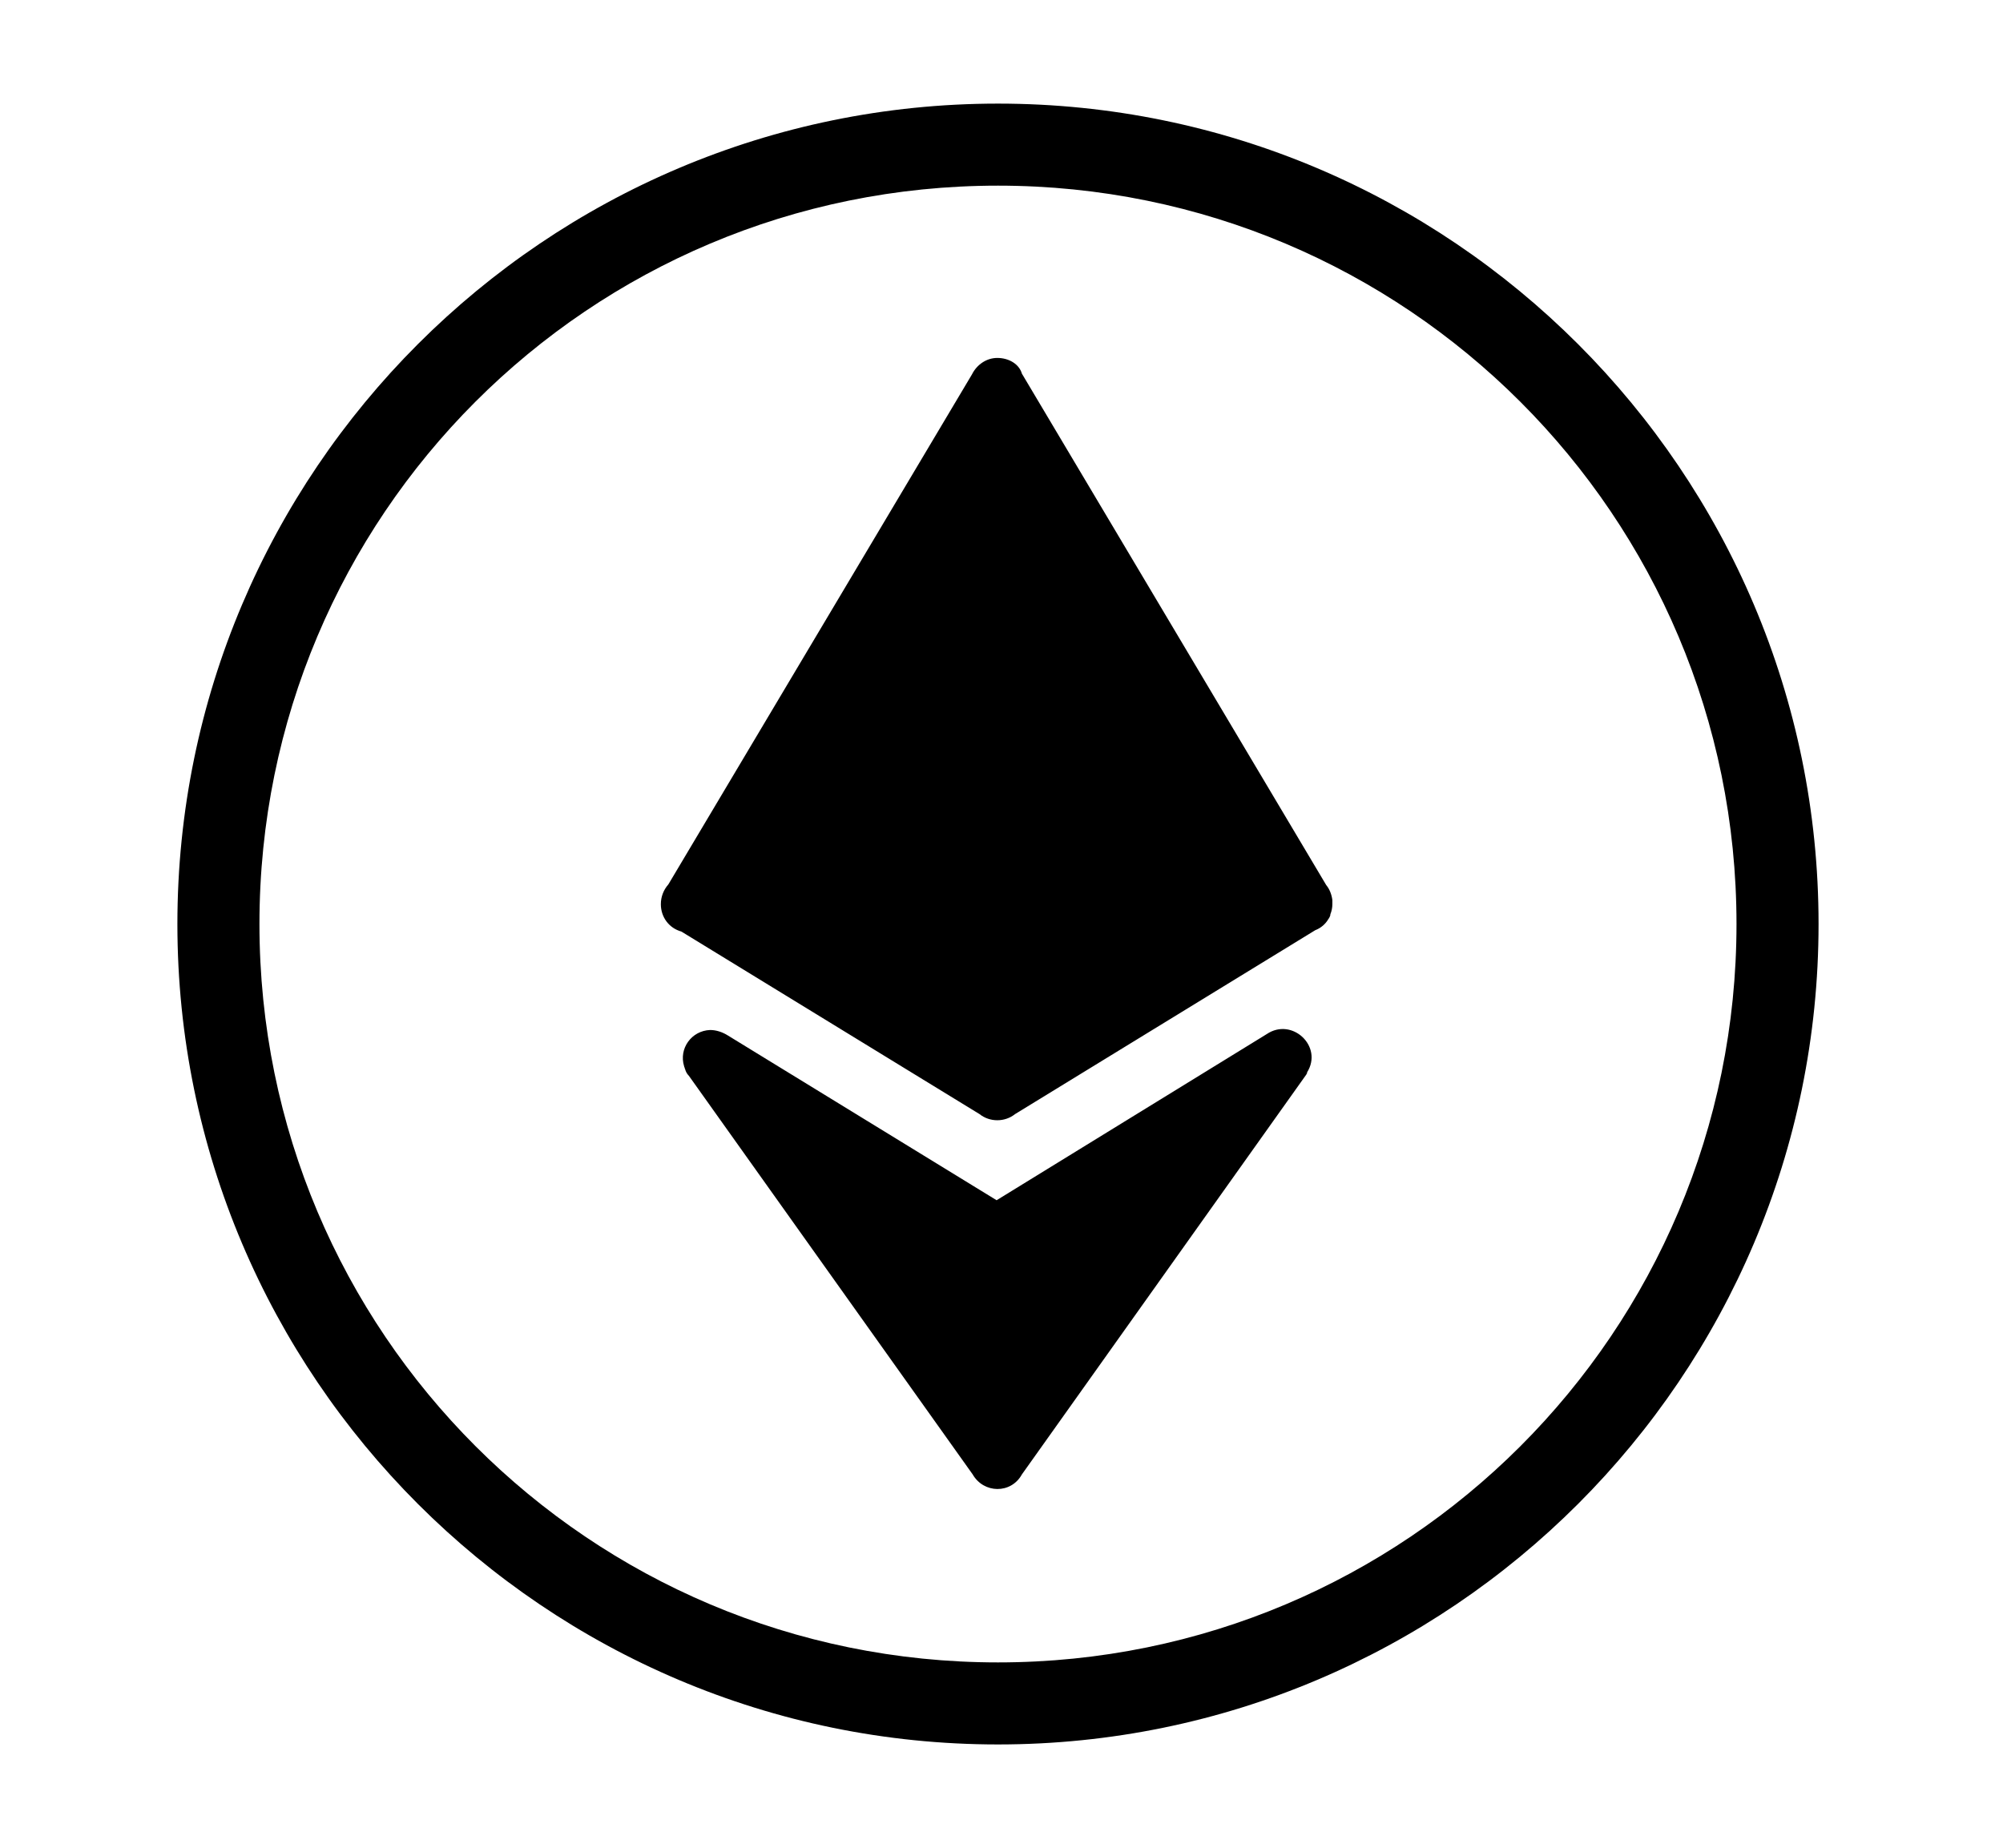
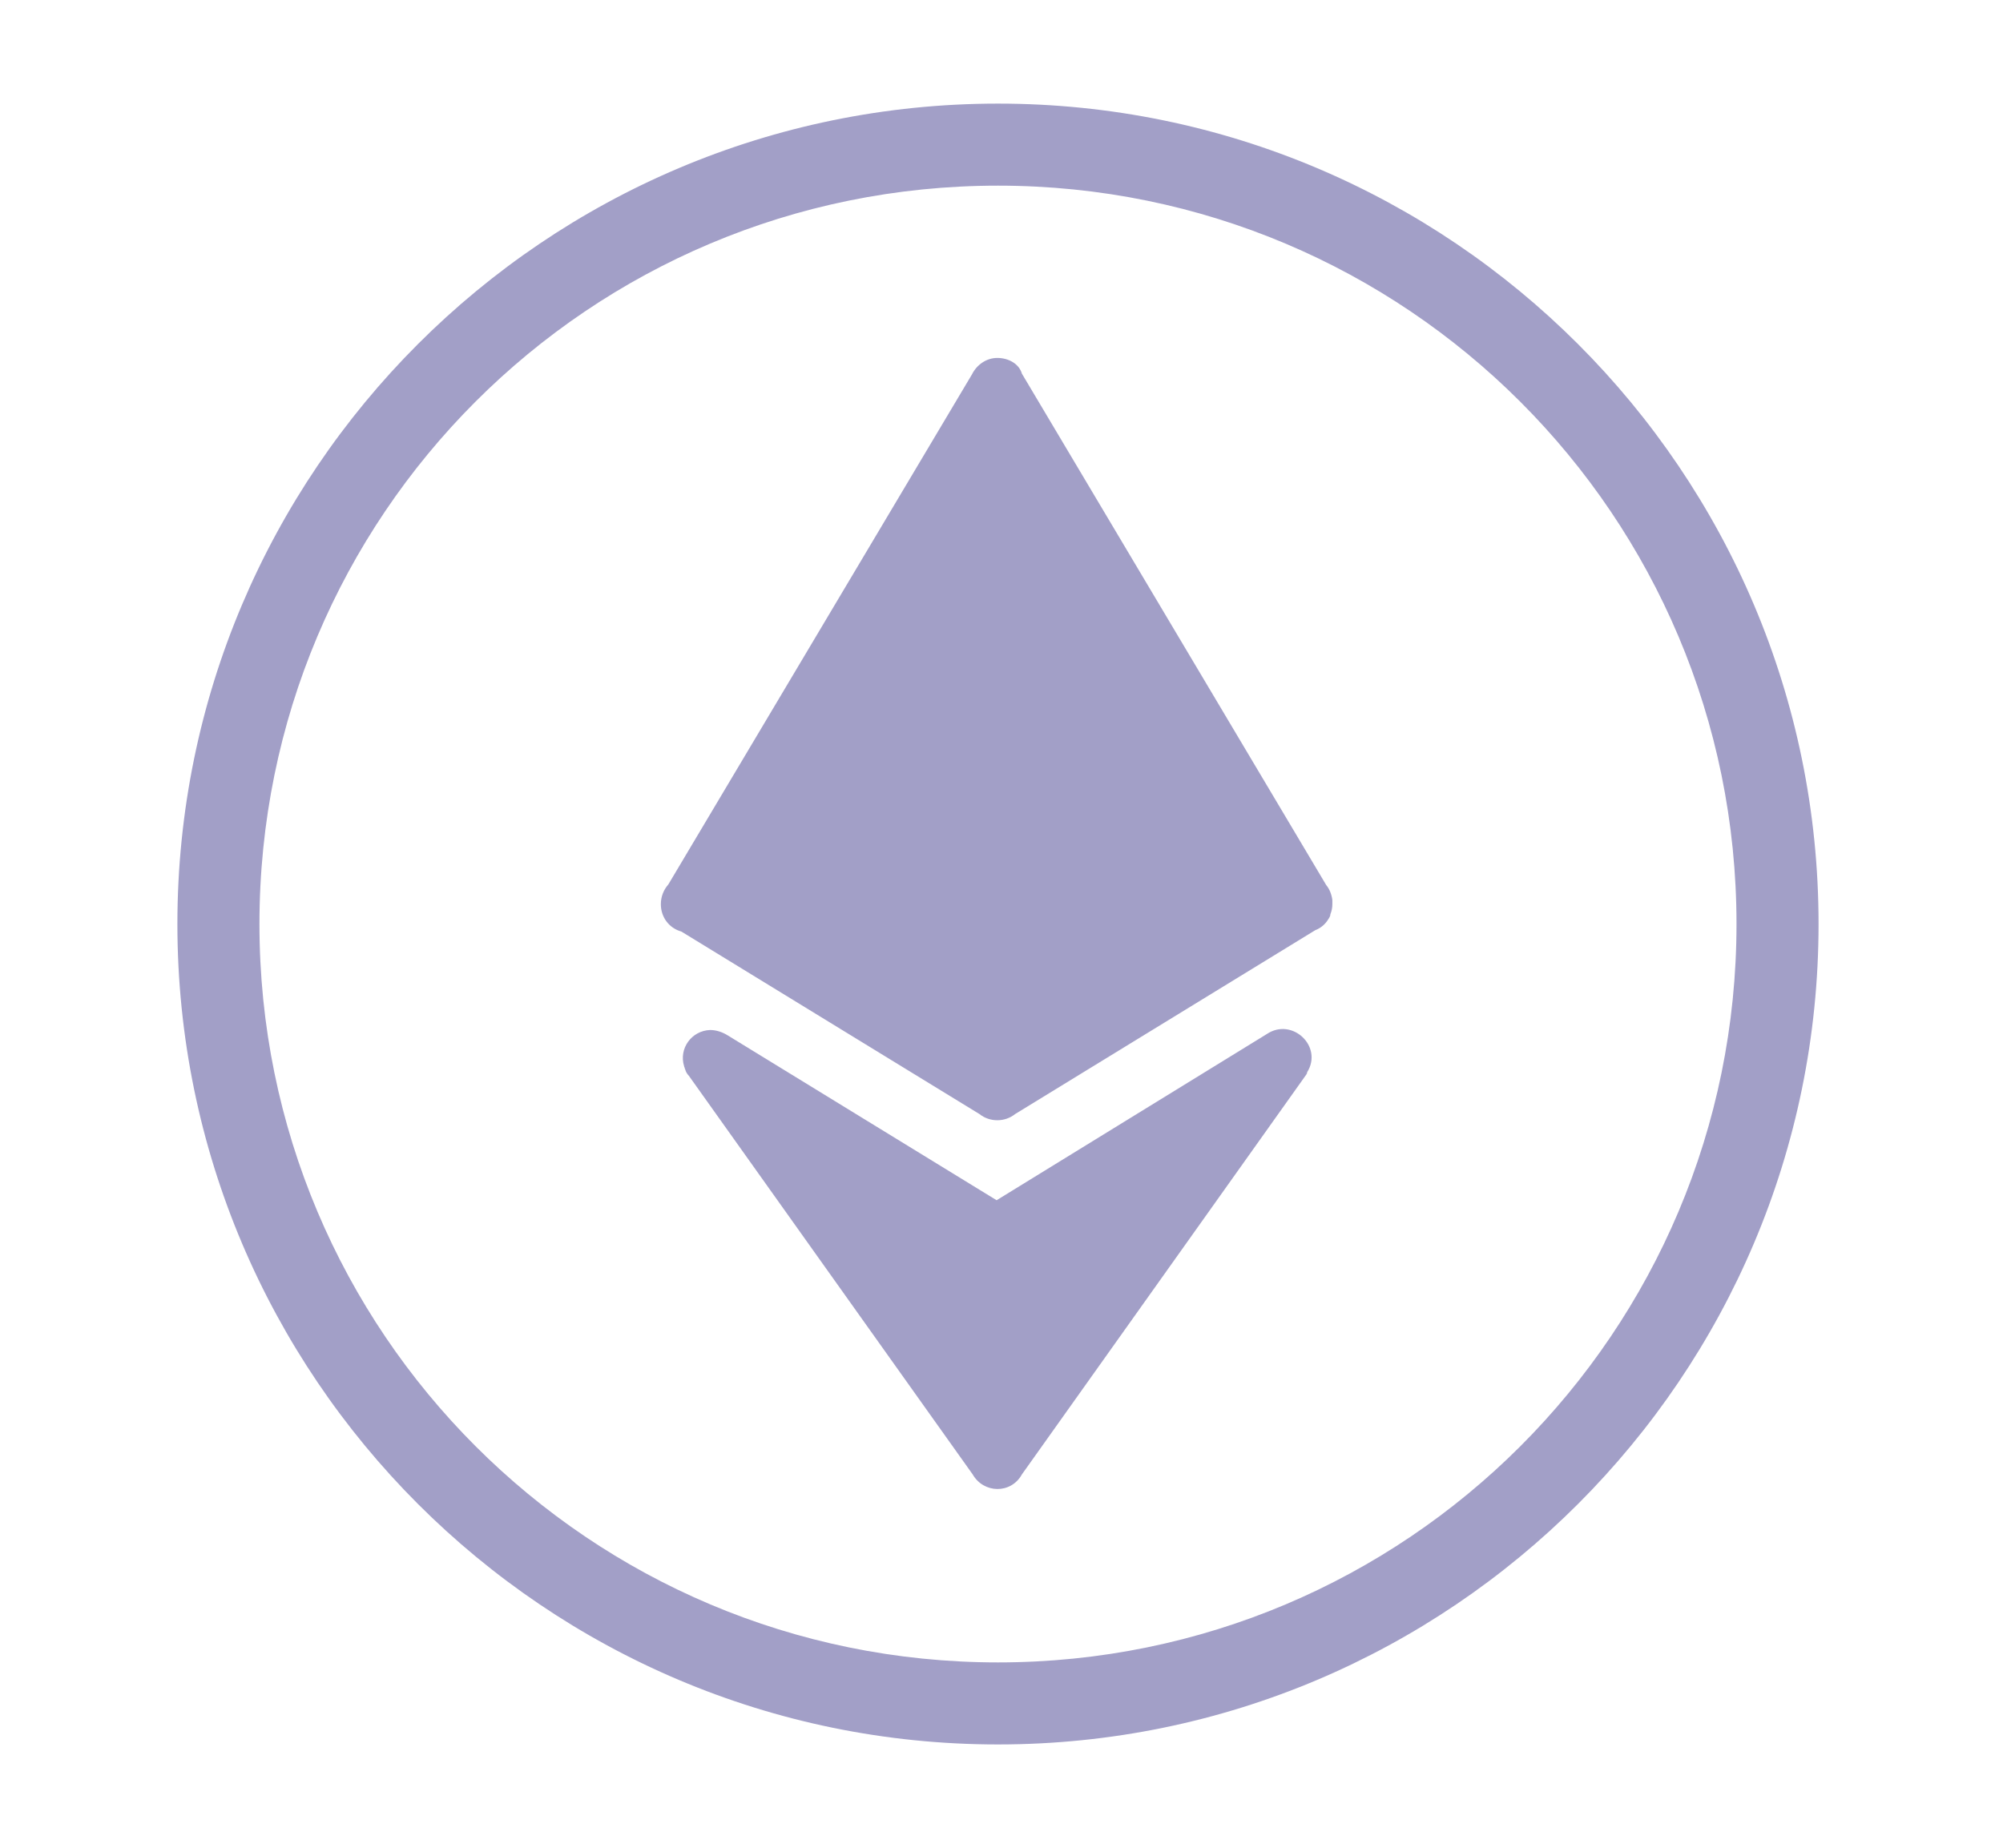
<svg xmlns="http://www.w3.org/2000/svg" version="1.1" id="Layer_1" x="0px" y="0px" viewBox="0 0 77.5 71.5" style="enable-background:new 0 0 77.5 71.5;" xml:space="preserve">
  <style type="text/css">
- 	
+ 	.st0{fill:#A29FC7 !important;}
</style>
  <g transform="translate(-82.39375,-105.3357)">
    <g transform="matrix(0.2645833,0,0,0.2645833,-33.40346,56.77262)">
-       <path class="eth0" d="M583.6,198.7c-66.2,0-120,53.8-120,120s53.8,120,120,120s120-53.8,120-120S649.8,198.7,583.6,198.7z     M583.6,210.7c59.7,0,108,48.3,108,108s-48.3,108-108,108c-59.7,0-108-48.3-108-108S523.8,210.7,583.6,210.7z" />
-       <path class="eth1" d="M583.5,235.9c-1.6,0-3,1-3.7,2.4l-44.4,74.6c-0.7,0.8-1.1,1.8-1.1,2.9c0,1.9,1.2,3.5,3,4l43.6,26.7    c1.5,1.2,3.7,1.2,5.2,0l43.9-26.9c0.8-0.3,1.5-0.9,1.9-1.6l0,0l0,0c0.1-0.1,0.1-0.2,0.2-0.3c0-0.1,0.1-0.2,0.1-0.3c0,0,0,0,0-0.1    c0.2-0.5,0.3-1,0.3-1.5v-0.1c0-0.1,0-0.2,0-0.2c0-0.1,0-0.2,0-0.3l0,0c-0.1-0.8-0.4-1.6-0.9-2.2l-44.5-74.8    C586.7,236.8,585.2,235.9,583.5,235.9L583.5,235.9z M541.5,334.2c-2.7,0.1-4.6,2.7-3.8,5.3l0,0c0,0.1,0.1,0.2,0.1,0.3    c0,0.1,0.1,0.2,0.1,0.3l0,0c0.1,0.3,0.3,0.6,0.5,0.8l41.5,58.3c1.6,2.8,5.6,2.9,7.2,0l41.6-58.5c0-0.1,0.1-0.1,0.1-0.2    c0,0,0,0,0-0.1c2.4-3.8-2.2-8.1-5.9-5.6l-39.5,24.3L544.1,335C543.3,334.5,542.4,334.2,541.5,334.2L541.5,334.2z" />
+       <path class="st0" d="M583.6,198.7c-66.2,0-120,53.8-120,120s53.8,120,120,120s120-53.8,120-120S649.8,198.7,583.6,198.7z     M583.6,210.7c59.7,0,108,48.3,108,108s-48.3,108-108,108c-59.7,0-108-48.3-108-108S523.8,210.7,583.6,210.7z" />
+       <path class="st0" d="M583.5,235.9c-1.6,0-3,1-3.7,2.4l-44.4,74.6c-0.7,0.8-1.1,1.8-1.1,2.9c0,1.9,1.2,3.5,3,4l43.6,26.7    c1.5,1.2,3.7,1.2,5.2,0l43.9-26.9c0.8-0.3,1.5-0.9,1.9-1.6l0,0l0,0c0.1-0.1,0.1-0.2,0.2-0.3c0-0.1,0.1-0.2,0.1-0.3c0,0,0,0,0-0.1    c0.2-0.5,0.3-1,0.3-1.5v-0.1c0-0.1,0-0.2,0-0.2c0-0.1,0-0.2,0-0.3l0,0c-0.1-0.8-0.4-1.6-0.9-2.2l-44.5-74.8    C586.7,236.8,585.2,235.9,583.5,235.9L583.5,235.9z M541.5,334.2c-2.7,0.1-4.6,2.7-3.8,5.3l0,0c0,0.1,0.1,0.2,0.1,0.3    c0,0.1,0.1,0.2,0.1,0.3l0,0c0.1,0.3,0.3,0.6,0.5,0.8l41.5,58.3c1.6,2.8,5.6,2.9,7.2,0l41.6-58.5c0-0.1,0.1-0.1,0.1-0.2    c0,0,0,0,0-0.1c2.4-3.8-2.2-8.1-5.9-5.6l-39.5,24.3L544.1,335C543.3,334.5,542.4,334.2,541.5,334.2L541.5,334.2z" />
    </g>
  </g>
</svg>
